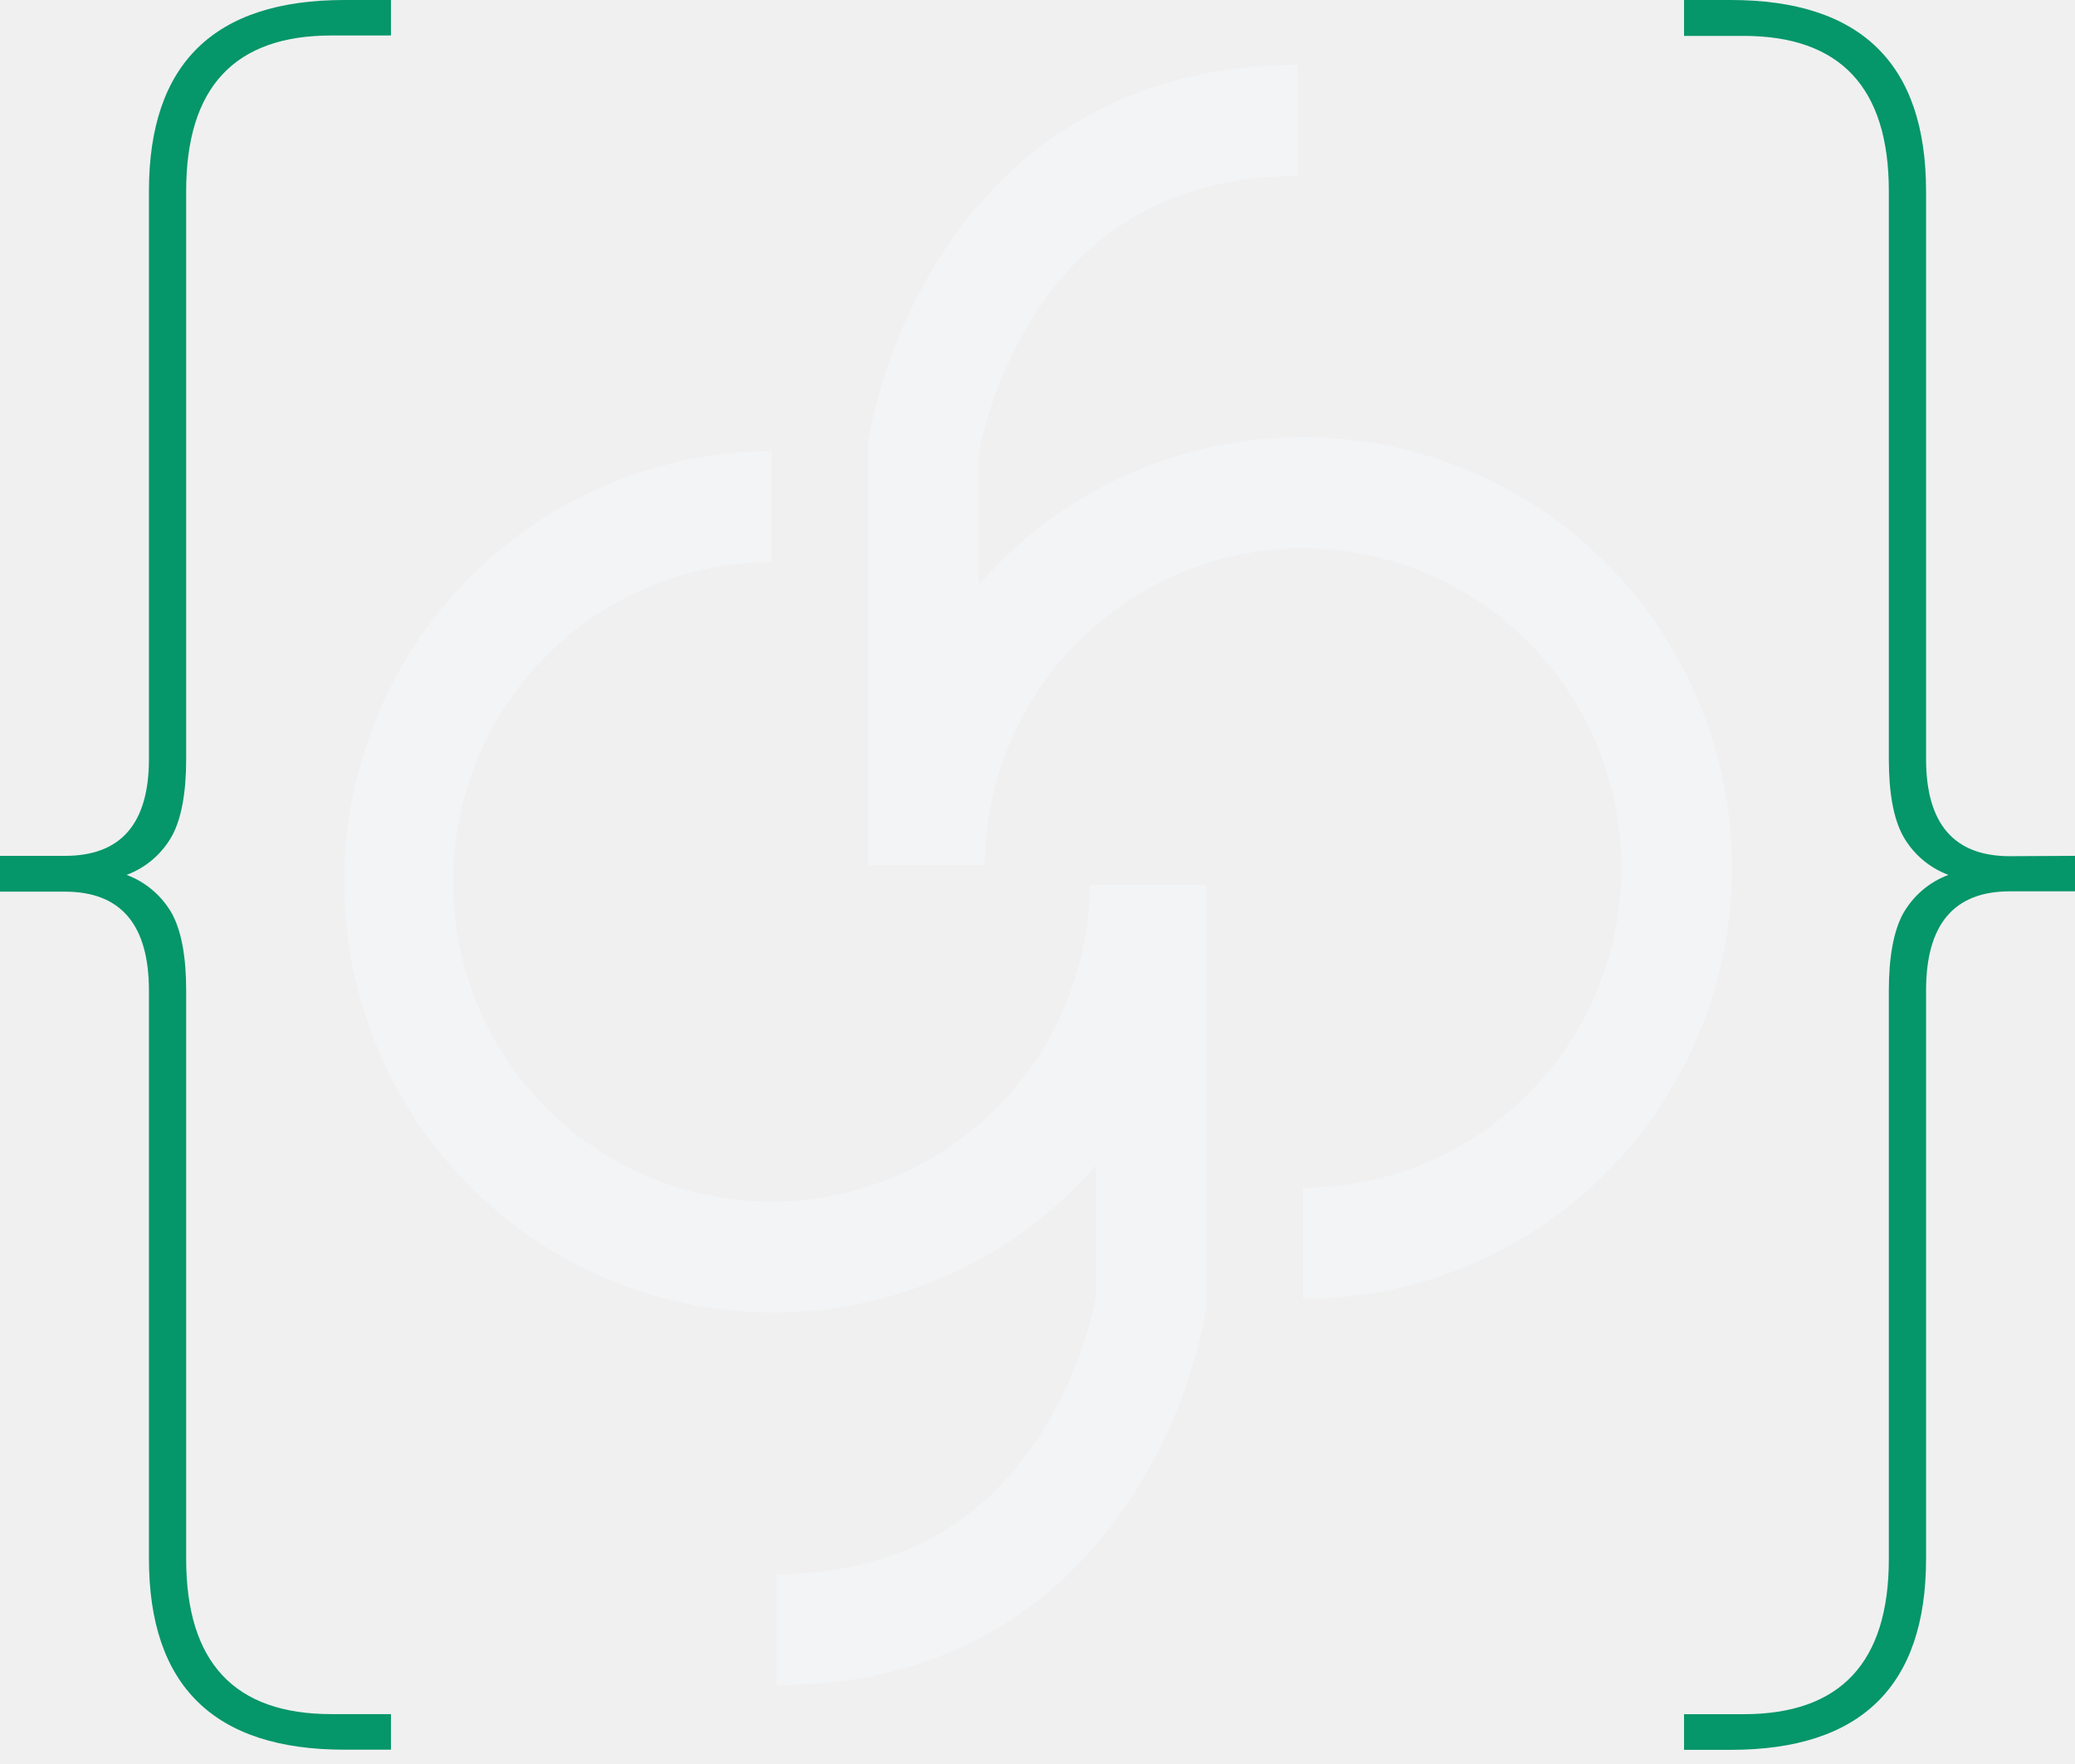
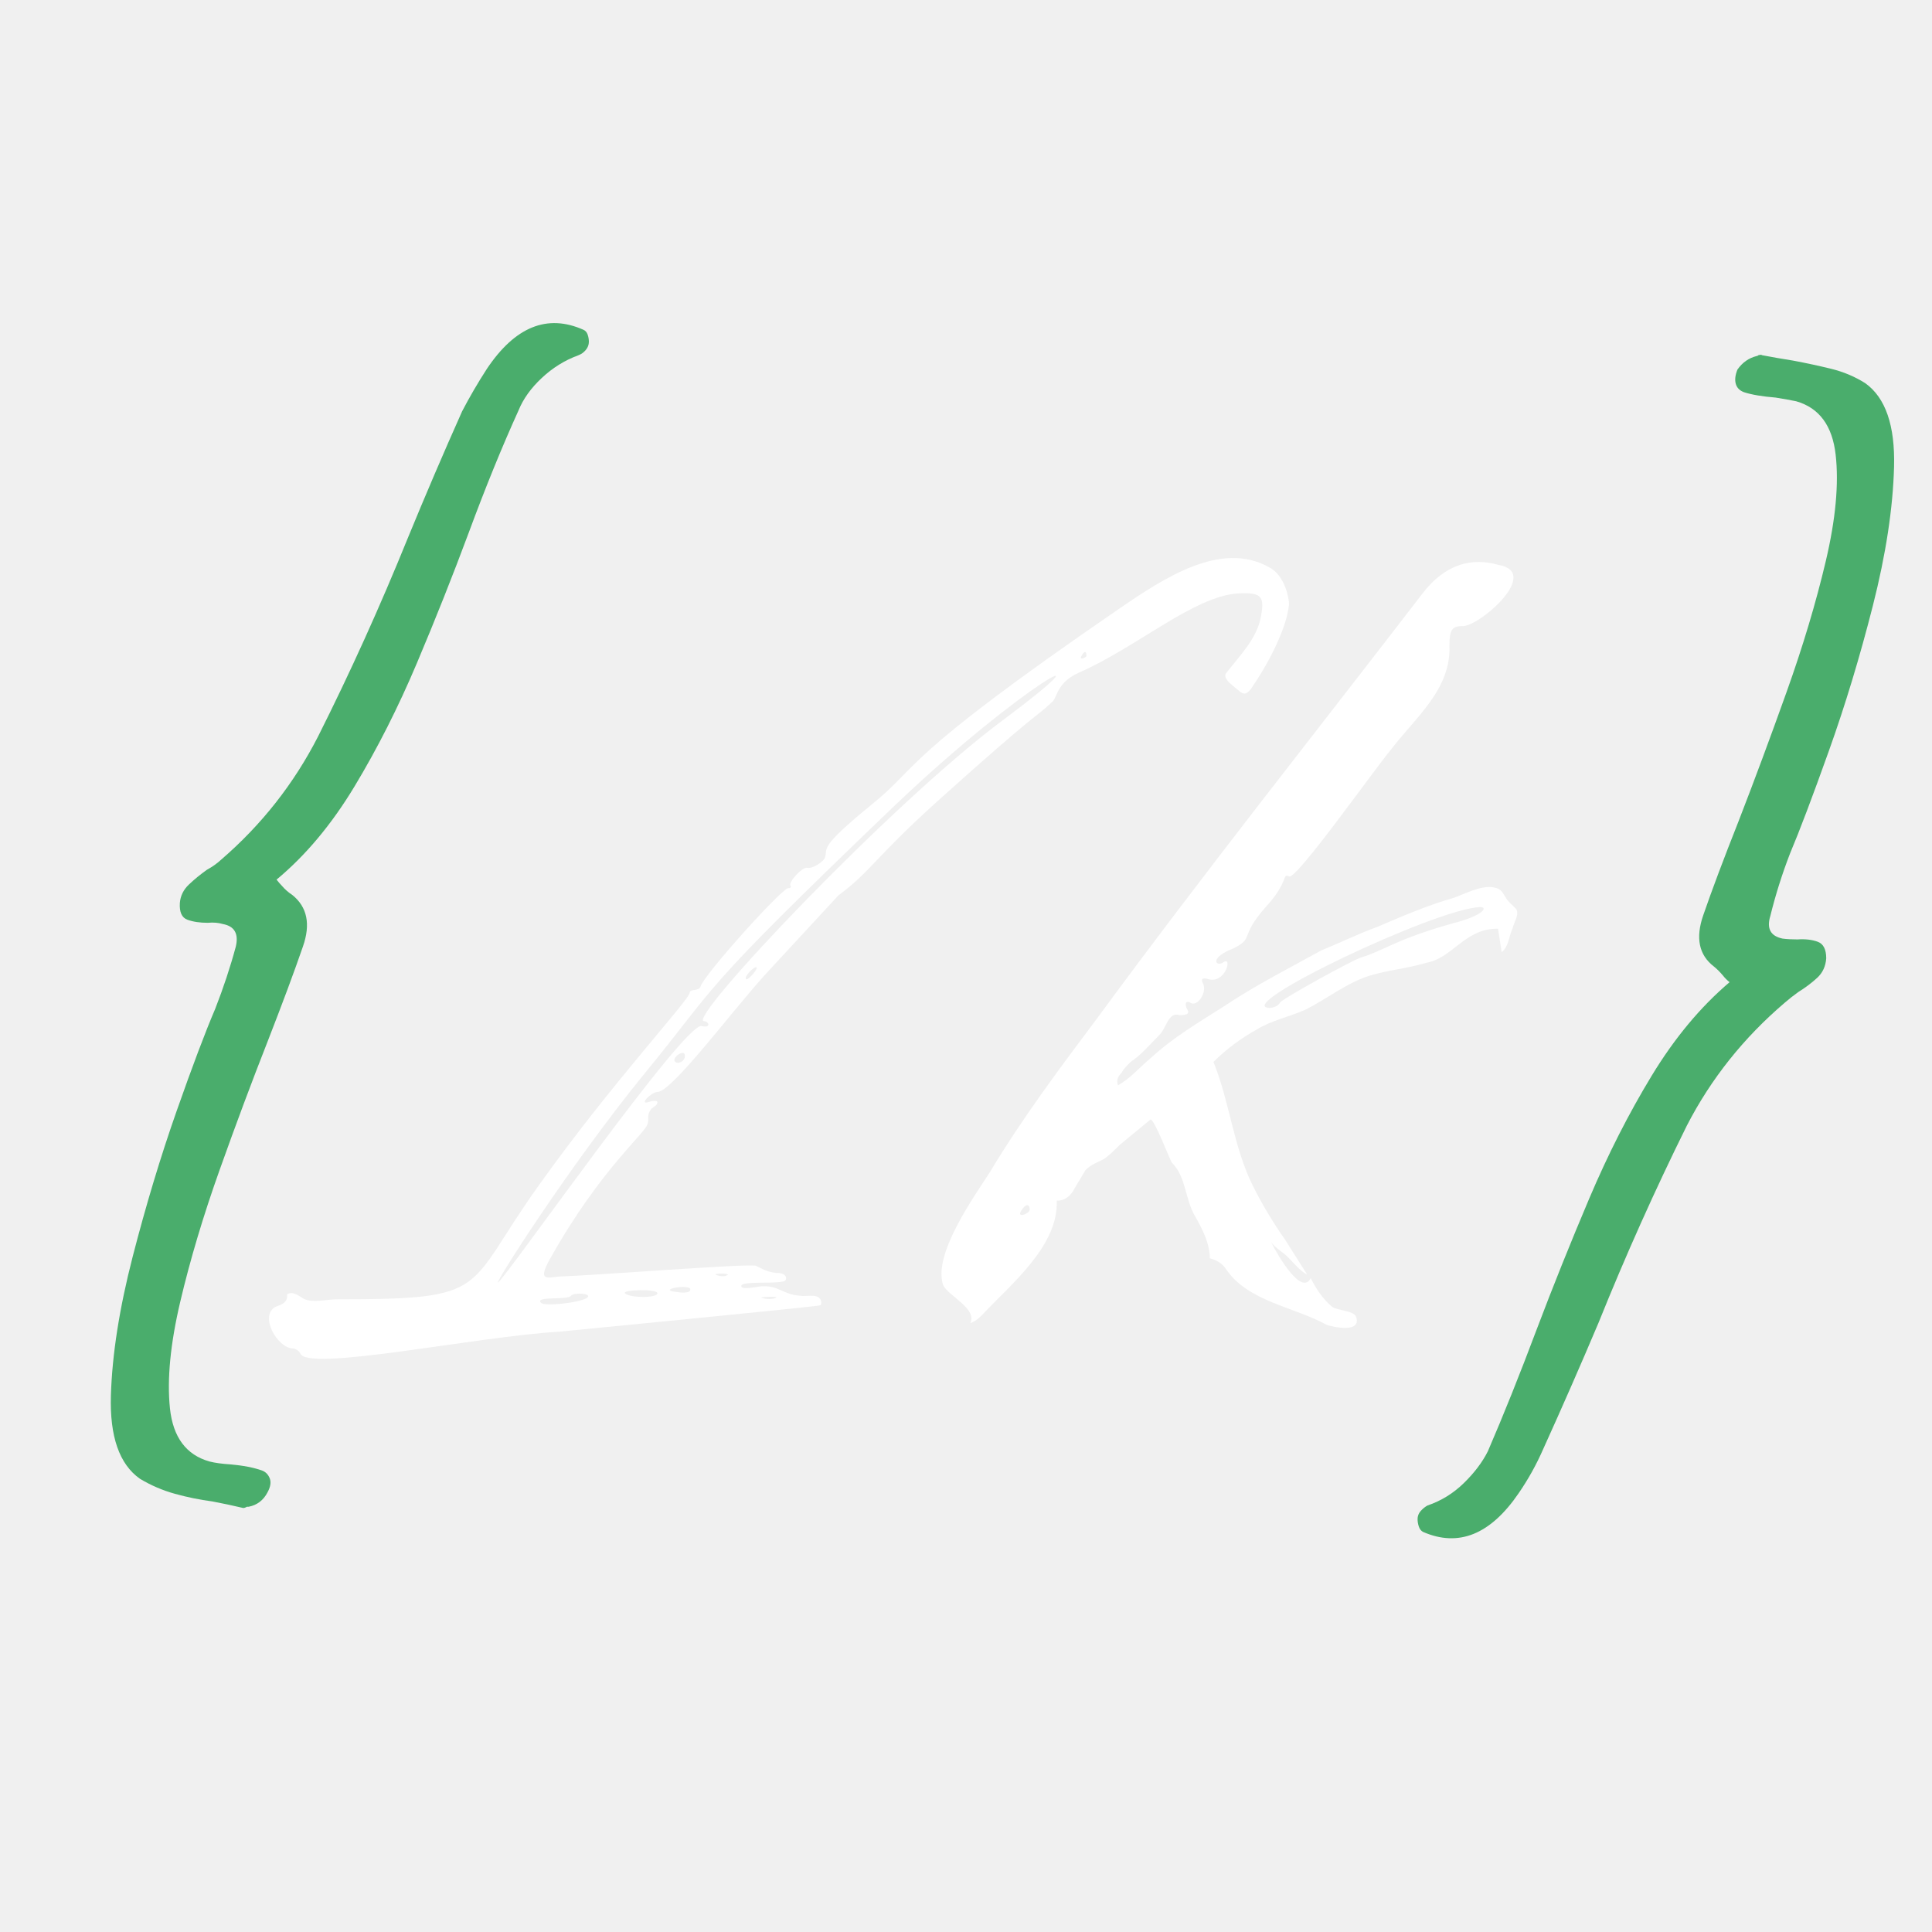
- <svg xmlns="http://www.w3.org/2000/svg" width="153" height="130" viewBox="0 0 153 130" fill="none">
-   <path d="M88.519 65.217H80.368C80.328 69.872 78.917 74.411 76.313 78.262C73.708 82.112 70.026 85.103 65.732 86.857C61.437 88.61 56.722 89.048 52.18 88.115C47.638 87.182 43.472 84.92 40.209 81.614C36.945 78.308 34.729 74.106 33.84 69.537C32.95 64.969 33.428 60.238 35.212 55.941C36.996 51.645 40.007 47.974 43.865 45.393C47.723 42.812 52.255 41.435 56.892 41.436V33.252C51.704 33.272 46.6 34.573 42.032 37.04C37.463 39.508 33.569 43.066 30.692 47.401C27.816 51.736 26.046 56.715 25.538 61.899C25.029 67.083 25.799 72.313 27.779 77.127C29.759 81.942 32.888 86.194 36.89 89.508C40.893 92.823 45.645 95.097 50.73 96.132C55.814 97.167 61.074 96.93 66.046 95.442C71.018 93.955 75.549 91.262 79.239 87.601C79.782 87.062 80.307 86.504 80.807 85.935V95.693C80.043 99.309 78.633 102.757 76.647 105.869C72.266 112.607 65.738 116.056 57.252 116.056V124.24C71.467 124.24 79.355 116.669 83.486 110.316C86.167 106.163 88.01 101.521 88.909 96.655L88.952 96.361V65.241L88.519 65.217Z" fill="#F3F4F6" />
-   <path d="M96.109 32.235C87.741 32.202 79.702 35.507 73.761 41.424C73.212 41.969 72.681 42.532 72.18 43.108V33.343C72.947 29.636 74.395 26.104 76.451 22.93C80.826 16.32 87.305 12.963 95.7 12.963V4.784C81.491 4.784 73.596 12.344 69.466 18.703C66.786 22.857 64.942 27.498 64.036 32.363L63.999 32.664V63.783H72.602C72.642 59.13 74.054 54.593 76.659 50.744C79.263 46.895 82.944 43.906 87.237 42.154C91.53 40.402 96.244 39.965 100.784 40.898C105.324 41.831 109.488 44.092 112.75 47.397C116.013 50.702 118.228 54.902 119.117 59.469C120.007 64.036 119.53 68.765 117.747 73.06C115.964 77.355 112.955 81.024 109.099 83.606C105.243 86.187 100.712 87.564 96.078 87.564V95.749C104.466 95.749 112.511 92.403 118.442 86.447C124.373 80.492 127.705 72.414 127.705 63.992C127.705 55.569 124.373 47.492 118.442 41.536C112.511 35.581 104.466 32.235 96.078 32.235H96.109Z" fill="#F3F4F6" />
-   <path d="M153 63.097V65.713H148.192C144.076 65.713 142.018 68.149 142.018 73.021V114.916C142.018 124.31 137.215 129.006 127.608 129.006H124.173V126.378H128.566C135.704 126.378 139.273 122.566 139.273 114.941V73.046C139.273 70.595 139.614 68.684 140.304 67.391C141.047 66.058 142.239 65.033 143.666 64.5C142.236 63.969 141.043 62.941 140.304 61.602C139.614 60.322 139.273 58.435 139.273 55.954V14.09C139.273 6.465 135.704 2.65 128.566 2.646H124.173V0H127.608C137.211 0 142.014 4.697 142.018 14.09V55.954C142.018 60.733 144.076 63.122 148.192 63.122L153 63.097ZM4.801 63.097C8.922 63.097 10.982 60.716 10.982 55.954V14.09C10.982 4.697 15.785 0 25.392 0H28.827V2.616H24.434C17.296 2.616 13.727 6.44 13.727 14.09V55.954C13.727 58.405 13.386 60.322 12.696 61.602C11.957 62.941 10.764 63.969 9.334 64.5C10.76 65.031 11.952 66.054 12.696 67.385C13.386 68.678 13.727 70.559 13.727 73.04V114.935C13.727 122.564 17.296 126.376 24.434 126.372H28.827V128.994H25.392C15.785 128.994 10.982 124.297 10.982 114.904V73.046C10.982 68.178 8.922 65.742 4.801 65.737H0V63.097H4.801Z" fill="#059669" />
+ <svg xmlns="http://www.w3.org/2000/svg" width="1080" zoomAndPan="magnify" viewBox="0 0 810 810" height="1080" preserveAspectRatio="xMidYMid meet" version="1.0">
+   <defs>
+     <g />
+   </defs>
+   <g fill="#ffffff" fill-opacity="1">
+     <g transform="translate(213.3022, 595.4988)">
+       <g>
+         <path d="M -87.438 -28.141 C -84.922 -20.102 -13.566 -35.176 21.105 -37.188 C 21.105 -37.188 129.648 -47.738 130.652 -48.242 C 131.156 -48.742 131.156 -49.75 130.652 -50.754 C 129.145 -53.266 124.621 -51.758 122.109 -52.262 C 114.07 -52.762 112.562 -57.789 103.016 -55.777 C 99.496 -55.277 97.488 -55.277 97.488 -56.281 C 96.984 -58.793 115.074 -56.785 116.078 -58.793 C 116.582 -59.797 116.078 -60.805 115.074 -61.305 C 114.07 -61.809 113.062 -61.809 112.059 -61.809 C 107.535 -62.312 105.023 -64.32 103.516 -64.824 C 100.5 -65.828 36.684 -60.805 21.105 -60.301 C 16.082 -59.797 12.059 -58.289 17.086 -67.336 C 38.691 -106.027 57.789 -120.602 58.289 -124.621 C 58.793 -126.633 57.789 -128.141 59.797 -130.652 L 61.809 -132.16 C 63.316 -134.168 61.305 -134.168 59.297 -133.668 C 53.77 -131.656 59.797 -137.688 62.312 -137.688 C 68.34 -137.688 92.965 -170.852 107.535 -186.934 L 138.191 -220.098 C 151.758 -230.148 153.266 -235.676 179.395 -259.293 C 224.117 -299.496 219.598 -293.465 228.137 -301.504 C 230.148 -304.016 230.148 -309.543 239.195 -313.566 C 263.312 -324.117 287.434 -345.727 306.027 -346.73 C 316.078 -347.234 317.082 -345.223 315.07 -335.676 C 313.062 -327.133 306.027 -320.098 301.004 -313.566 C 298.488 -311.051 304.52 -307.535 306.531 -305.523 C 308.035 -304.52 309.043 -304.016 311.051 -306.531 C 317.082 -315.07 326.129 -331.152 327.133 -342.207 C 327.133 -344.219 325.625 -354.27 318.59 -357.785 C 298.488 -368.84 274.871 -353.262 255.777 -340.199 C 162.812 -276.379 172.863 -274.871 152.262 -258.289 C 130.148 -240.199 133.668 -240.199 132.66 -236.18 C 132.16 -234.168 127.133 -231.152 125.125 -231.656 C 123.113 -232.16 117.086 -225.625 118.09 -224.117 C 118.59 -223.617 118.09 -223.113 117.086 -223.113 C 114.07 -222.609 81.91 -186.934 80.402 -181.906 C 79.898 -179.898 75.879 -180.902 75.879 -179.395 C 75.879 -176.379 43.719 -142.211 12.562 -98.492 C -19.094 -54.27 -6.531 -50.754 -72.359 -50.754 C -75.879 -50.754 -81.91 -49.246 -85.426 -50.754 C -86.934 -51.254 -90.453 -54.773 -92.965 -52.762 C -92.461 -49.246 -95.98 -48.242 -97.488 -47.738 C -105.023 -44.219 -96.984 -30.152 -90.453 -30.152 C -89.445 -30.152 -87.938 -29.145 -87.438 -28.141 Z M 240.199 -320.602 C 241.203 -322.609 242.207 -322.609 242.207 -320.602 C 242.207 -319.594 238.691 -318.59 240.199 -320.602 Z M -4.523 -57.789 C -6.031 -57.285 25.629 -107.035 56.785 -145.227 C 88.945 -184.422 77.387 -176.883 161.305 -257.285 C 216.582 -310.047 256.277 -330.148 207.031 -293.465 C 159.797 -258.289 73.867 -167.336 81.91 -167.336 C 83.918 -167.336 84.922 -164.32 80.902 -165.324 C 73.867 -167.336 -1.508 -59.297 -4.523 -57.789 Z M 99.496 -184.922 C 98.492 -185.93 102.512 -189.949 103.516 -189.949 C 105.527 -190.449 100.5 -184.422 99.496 -184.922 Z M 69.848 -150.25 C 67.84 -151.758 73.867 -156.281 73.867 -152.762 C 73.867 -150.754 71.355 -149.246 69.848 -150.25 Z M 87.438 -60.805 C 83.918 -61.809 93.969 -61.809 91.457 -60.805 C 90.453 -60.301 88.945 -60.301 87.438 -60.805 Z M 70.855 -53.77 C 60.301 -54.773 78.391 -57.789 75.879 -54.27 C 75.879 -53.77 73.367 -53.266 70.855 -53.77 Z M 48.742 -53.266 C 47.234 -54.773 62.312 -55.277 62.312 -53.266 C 62.312 -51.254 50.754 -51.254 48.742 -53.266 Z M 13.566 -49.246 C 10.551 -52.262 24.621 -50.25 26.129 -52.262 C 27.137 -53.77 35.68 -53.266 32.664 -51.254 C 29.145 -49.246 15.074 -47.738 13.566 -49.246 Z M 106.531 -51.254 C 103.016 -51.758 115.074 -52.262 111.559 -51.254 C 110.551 -50.754 108.039 -50.754 106.531 -51.254 Z M 106.531 -51.254 " />
+       </g>
+     </g>
+   </g>
+   <g fill="#ffffff" fill-opacity="1">
+     <g transform="translate(394.7072, 668.0176)">
+       <g>
+         <path d="M 240.91 -286.977 L 240.152 -287.73 L 239.398 -288.488 C 234.867 -292.262 236.379 -295.285 231.09 -296.039 C 225.805 -296.793 219.008 -293.02 214.477 -291.508 C 203.906 -288.488 193.332 -283.957 182.758 -279.426 C 174.453 -276.402 166.898 -272.629 159.348 -269.605 C 145.754 -262.055 132.16 -255.258 118.566 -246.195 C 107.992 -239.398 97.422 -233.355 87.602 -224.293 C 83.07 -220.52 79.297 -215.988 74.008 -212.965 C 73.254 -215.23 74.008 -216.742 75.52 -218.254 C 76.273 -219.762 77.785 -221.273 79.297 -222.785 C 83.828 -225.805 87.602 -230.336 91.379 -234.113 C 94.398 -237.133 95.156 -243.93 99.688 -242.418 C 103.461 -242.418 104.219 -243.176 102.707 -245.441 C 101.953 -247.707 102.707 -248.461 104.219 -247.707 C 107.238 -245.441 111.77 -252.238 109.504 -256.012 C 108.75 -257.523 109.504 -258.277 111.77 -257.523 C 119.32 -255.258 122.344 -268.098 117.812 -264.32 C 114.789 -262.809 112.523 -266.586 122.344 -270.363 C 131.406 -274.895 124.609 -274.895 135.938 -287.73 C 145.754 -298.305 142.734 -302.082 145.754 -300.57 C 148.773 -299.059 181.25 -345.129 188.801 -354.188 C 198.617 -367.027 213.723 -379.109 212.965 -397.234 C 212.965 -404.789 214.477 -405.543 219.008 -405.543 C 226.559 -406.297 251.48 -428.199 233.355 -431.219 C 222.785 -434.242 211.457 -431.977 201.641 -419.137 C 156.328 -360.23 109.504 -301.324 65.703 -241.664 C 49.844 -220.52 33.984 -199.375 20.391 -176.719 C 13.594 -166.145 -3.777 -141.977 0.754 -129.141 C 3.02 -124.609 15.105 -119.32 12.082 -113.281 C 14.348 -114.035 15.859 -115.547 17.371 -117.055 C 29.453 -129.895 49.09 -145.754 48.332 -164.633 C 52.109 -164.633 54.375 -166.898 55.887 -169.922 L 60.418 -177.473 C 62.684 -179.738 64.949 -180.492 67.969 -182.004 C 70.234 -183.516 72.5 -185.781 74.766 -188.047 L 87.602 -198.617 C 89.113 -199.375 95.91 -181.25 96.664 -180.492 C 102.707 -174.453 101.953 -165.391 106.484 -157.836 C 109.504 -152.551 112.523 -146.508 112.523 -140.469 C 115.547 -139.711 117.812 -138.203 119.32 -135.938 C 128.383 -122.344 148.02 -120.078 161.613 -112.523 C 163.879 -111.77 176.719 -108.75 173.695 -116.301 C 172.188 -118.566 166.145 -118.566 163.879 -120.078 C 160.102 -123.098 157.082 -127.629 154.816 -132.16 C 151.039 -124.609 141.223 -141.223 138.203 -147.266 C 139.711 -145 143.488 -142.734 145 -141.223 C 148.02 -138.203 150.285 -135.18 153.305 -133.672 L 144.242 -148.02 C 138.957 -155.57 134.426 -163.125 130.648 -170.676 C 122.344 -187.289 120.832 -206.172 114.035 -222.785 C 119.32 -228.07 125.363 -232.602 132.16 -236.379 C 138.203 -240.152 145.754 -241.664 152.551 -244.684 C 161.613 -249.215 169.922 -256.012 179.738 -259.035 C 187.289 -261.301 195.598 -262.055 203.148 -264.32 C 211.457 -265.832 215.988 -272.629 223.539 -276.402 C 226.559 -277.914 229.582 -278.668 233.355 -278.668 L 234.867 -268.852 C 237.887 -271.117 237.887 -275.648 239.398 -278.668 C 240.152 -281.691 242.418 -284.711 240.91 -286.977 Z M 214.477 -280.934 C 190.312 -274.137 185.781 -269.605 175.961 -266.586 C 172.941 -265.832 142.734 -249.215 141.977 -247.707 C 141.223 -246.195 138.957 -245.441 137.445 -245.441 C 121.586 -246.195 206.926 -286.977 225.805 -287.73 C 229.582 -287.73 226.559 -283.957 214.477 -280.934 Z M 33.23 -160.102 C 35.496 -163.879 37.004 -163.125 37.004 -160.859 C 37.004 -159.348 31.719 -157.082 33.23 -160.102 Z M 33.23 -160.102 " />
+       </g>
+     </g>
+   </g>
+   <g fill="#4aad6c" fill-opacity="1">
+     <g transform="translate(-17.59827, 619.125)">
+       <g>
+         <path d="M 127.5 -2.594 C 129 -2.008 130.062 -0.914 130.688 0.688 C 131.32 2.301 131.008 4.258 129.75 6.562 C 128.02 9.895 125.375 11.906 121.812 12.594 C 121.582 12.594 121.348 12.594 121.109 12.594 C 120.535 12.938 120.02 13.109 119.562 13.109 C 115.195 12.078 110.883 11.16 106.625 10.359 C 101.332 9.66 96.098 8.594 90.922 7.156 C 85.742 5.719 80.859 3.617 76.266 0.859 C 67.629 -5.234 63.57 -16.879 64.094 -34.078 C 64.613 -51.273 67.66 -70.68 73.234 -92.297 C 78.816 -113.922 84.941 -134.223 91.609 -153.203 C 98.285 -172.18 103.691 -186.504 107.828 -196.172 C 111.285 -205.023 114.16 -213.707 116.453 -222.219 C 117.723 -227.625 115.941 -230.785 111.109 -231.703 C 109.148 -232.285 107.02 -232.461 104.719 -232.234 C 101.383 -232.234 98.539 -232.66 96.188 -233.516 C 93.832 -234.379 92.77 -236.711 93 -240.516 C 93.227 -243.504 94.488 -246.086 96.781 -248.266 C 99.082 -250.453 101.613 -252.523 104.375 -254.484 C 106.676 -255.742 108.691 -257.18 110.422 -258.797 C 127.328 -273.398 140.844 -290.598 150.969 -310.391 C 164.426 -337.18 176.961 -364.898 188.578 -393.547 C 195.941 -411.484 203.531 -429.195 211.344 -446.688 C 214.457 -452.664 217.91 -458.586 221.703 -464.453 C 233.547 -482.172 247.062 -487.633 262.25 -480.844 C 263.051 -480.5 263.625 -479.836 263.969 -478.859 C 264.312 -477.879 264.484 -476.875 264.484 -475.844 C 264.484 -474.57 264.051 -473.422 263.188 -472.391 C 262.332 -471.359 261.27 -470.609 260 -470.141 C 254.363 -468.078 249.273 -464.914 244.734 -460.656 C 240.191 -456.406 236.941 -451.863 234.984 -447.031 C 228.086 -431.844 221.129 -414.758 214.109 -395.781 C 207.441 -377.844 200.195 -359.613 192.375 -341.094 C 184.551 -322.57 175.836 -305.348 166.234 -289.422 C 156.629 -273.492 145.734 -260.469 133.547 -250.344 C 134.348 -249.312 135.094 -248.445 135.781 -247.75 C 137.051 -246.258 138.488 -244.992 140.094 -243.953 C 146.414 -238.898 147.91 -231.656 144.578 -222.219 C 141.016 -211.863 136.07 -198.578 129.75 -182.359 C 123.188 -165.68 116.484 -147.738 109.641 -128.531 C 102.797 -109.32 97.301 -90.914 93.156 -73.312 C 89.02 -55.719 87.582 -40.852 88.844 -28.719 C 90.113 -16.594 95.641 -9.148 105.422 -6.391 C 107.711 -5.805 110.645 -5.398 114.219 -5.172 C 119.508 -4.711 123.938 -3.852 127.5 -2.594 Z M 127.5 -2.594 " />
+       </g>
+     </g>
+   </g>
+   <g fill="#4aad6c" fill-opacity="1">
+     <g transform="translate(568.4648, 631.8899)">
+       <g>
+         <path d="M 162.719 -467.453 C 160.875 -468.141 159.723 -469.316 159.266 -470.984 C 158.805 -472.648 159.035 -474.629 159.953 -476.922 C 162.023 -479.91 164.723 -481.812 168.047 -482.625 C 168.285 -482.625 168.52 -482.738 168.75 -482.969 C 169.551 -483.195 170.066 -483.195 170.297 -482.969 C 174.547 -482.156 178.852 -481.406 183.219 -480.719 C 188.738 -479.688 194.082 -478.535 199.25 -477.266 C 204.426 -476.004 209.195 -473.992 213.562 -471.234 C 222.062 -465.148 226.082 -453.457 225.625 -436.156 C 225.164 -418.863 222.207 -399.473 216.75 -377.984 C 211.289 -356.504 205.141 -336.195 198.297 -317.062 C 191.461 -297.926 186.035 -283.594 182.016 -274.062 C 178.68 -265.438 175.926 -256.703 173.75 -247.859 C 172.133 -242.578 173.852 -239.414 178.906 -238.375 C 180.75 -238.145 182.82 -238.031 185.125 -238.031 C 188.332 -238.258 191.145 -237.941 193.562 -237.078 C 195.977 -236.223 197.188 -233.898 197.188 -230.109 C 196.957 -226.773 195.691 -224.047 193.391 -221.922 C 191.086 -219.797 188.445 -217.812 185.469 -215.969 C 183.395 -214.477 181.5 -212.984 179.781 -211.484 C 162.539 -196.773 148.863 -179.598 138.75 -159.953 C 125.426 -133.066 113.07 -105.488 101.688 -77.219 C 94.102 -59.289 86.348 -41.594 78.422 -24.125 C 75.66 -17.812 72.27 -11.723 68.25 -5.859 C 56.414 11.492 43.031 16.895 28.094 10.344 C 27.289 9.883 26.719 9.133 26.375 8.094 C 26.031 7.062 25.859 6.031 25.859 5 C 25.859 3.738 26.285 2.617 27.141 1.641 C 28.004 0.66 28.953 -0.113 29.984 -0.688 C 35.734 -2.645 40.816 -5.773 45.234 -10.078 C 49.66 -14.391 53.023 -18.844 55.328 -23.438 C 61.879 -38.602 68.719 -55.672 75.844 -74.641 C 82.625 -92.555 89.945 -110.797 97.812 -129.359 C 105.688 -147.922 114.422 -165.098 124.016 -180.891 C 133.609 -196.691 144.492 -209.766 156.672 -220.109 C 155.641 -220.91 154.723 -221.828 153.922 -222.859 C 152.66 -224.359 151.395 -225.625 150.125 -226.656 C 143.812 -231.477 142.316 -238.66 145.641 -248.203 C 149.203 -258.547 154.145 -271.703 160.469 -287.672 C 167.02 -304.566 173.711 -322.578 180.547 -341.703 C 187.391 -360.836 192.879 -379.164 197.016 -396.688 C 201.148 -414.219 202.523 -429.07 201.141 -441.25 C 199.766 -453.426 194.25 -460.895 184.594 -463.656 C 182.414 -464.113 179.547 -464.629 175.984 -465.203 C 170.348 -465.66 165.926 -466.41 162.719 -467.453 Z M 162.719 -467.453 " />
+       </g>
+     </g>
+   </g>
</svg>
